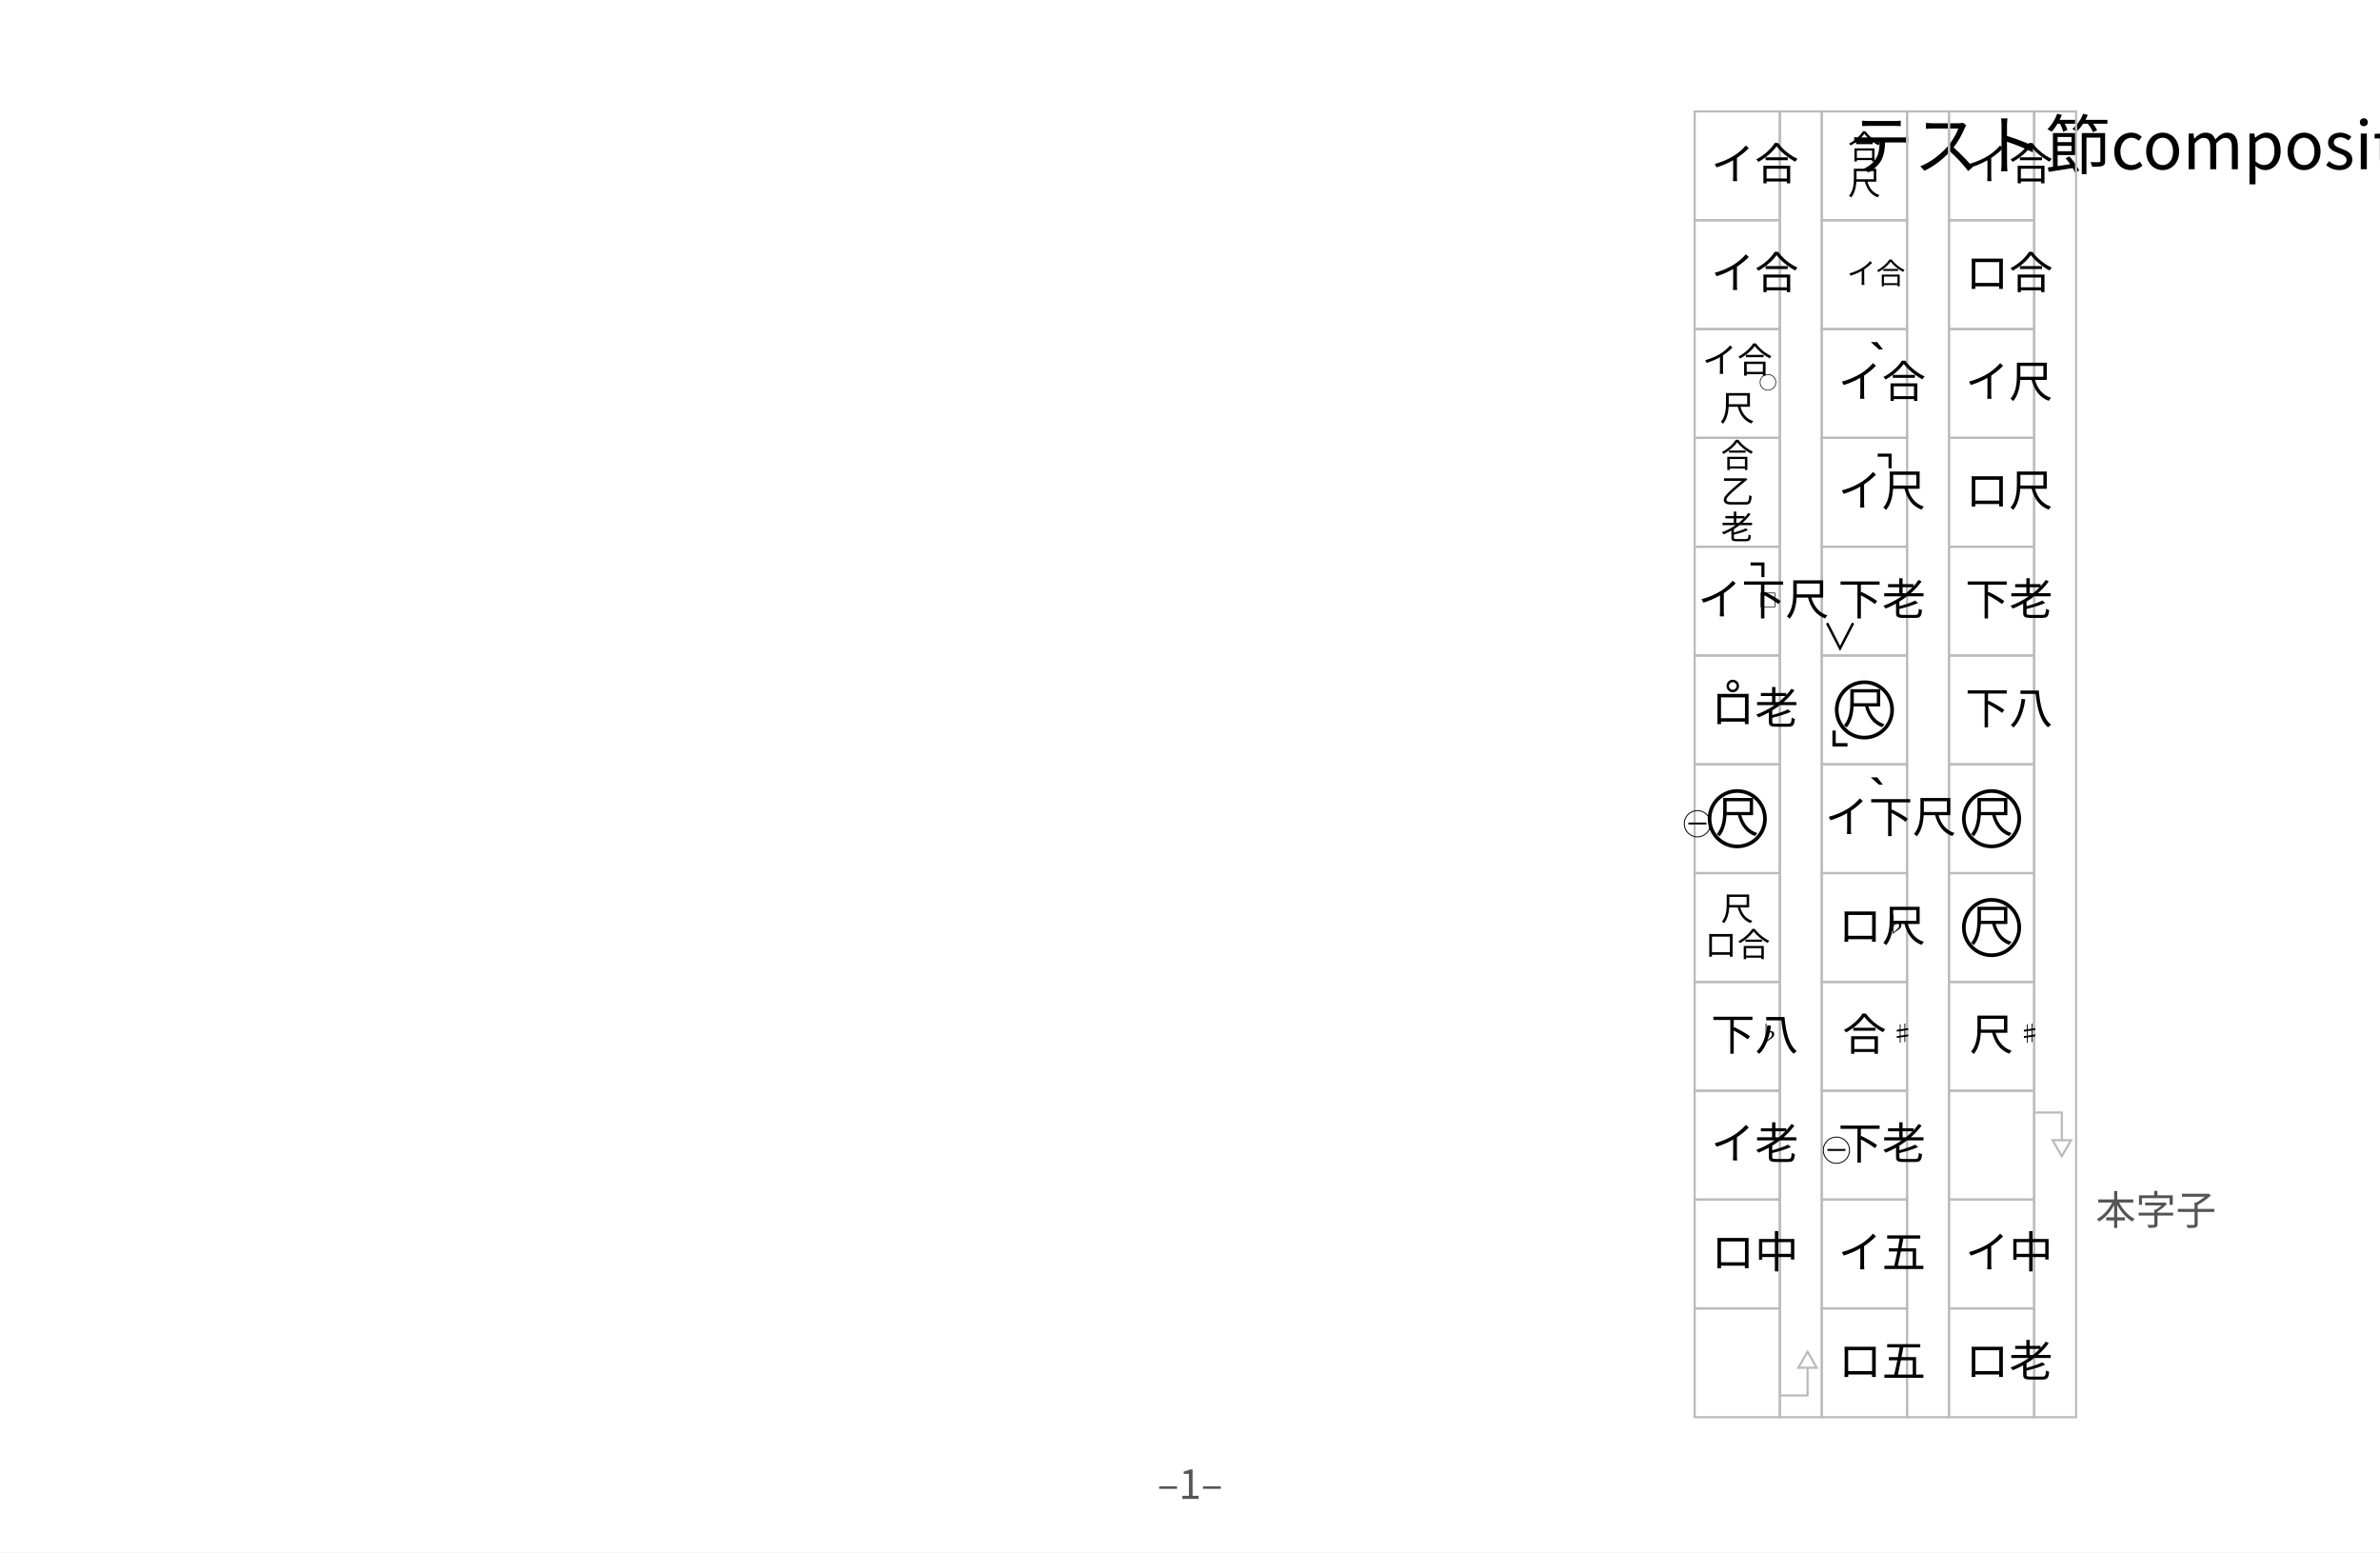
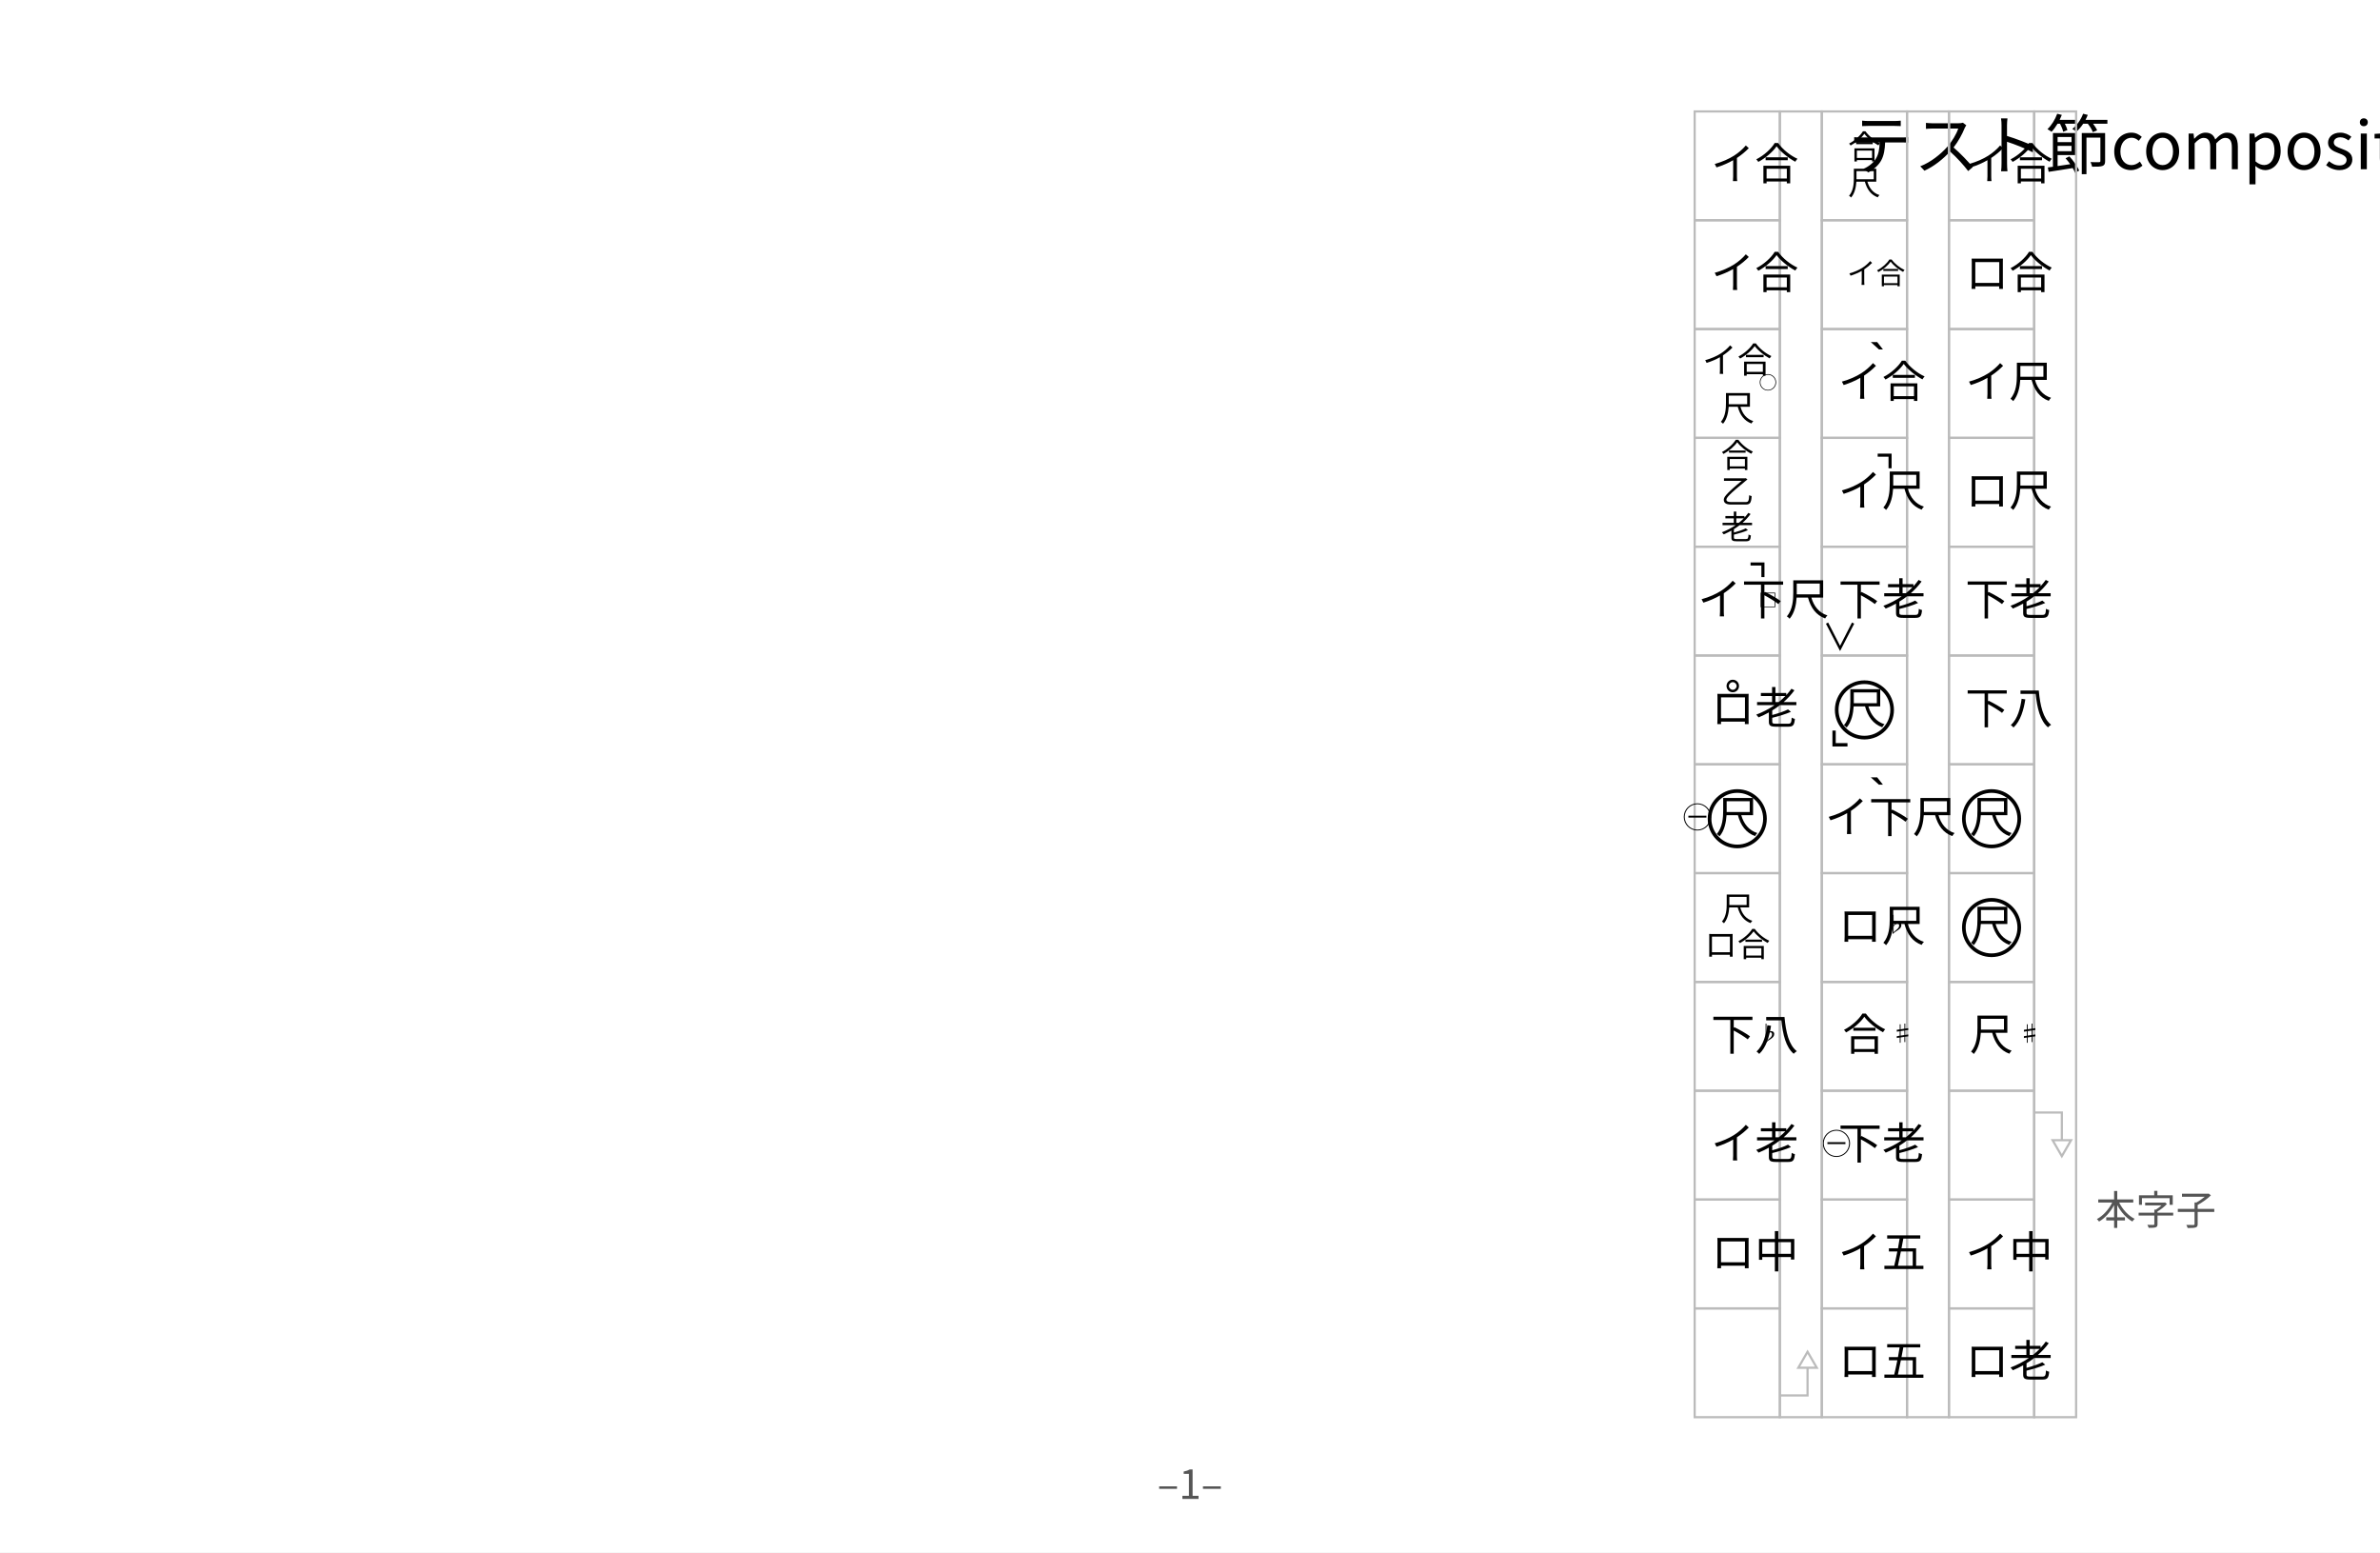
<svg xmlns="http://www.w3.org/2000/svg" width="23cm" height="15cm" viewBox="0 0 651.969 425.197">
  <rect width="100%" height="100%" fill="white" />
  <text x="590.569 590.569 590.569 590.569 590.569 590.569 590.569 590.569 590.569 590.569 590.569 590.569 590.569 590.569" y="46.361 68.361 90.361 112.361 156.361 178.361 200.361 222.361 244.361 266.361 288.361 310.361 332.361 354.361" text-anchor="middle" font-family="Hiragino Kaku Gothic ProN, 'Yu Gothic', Meiryo, MS Gothic, Noto Sans CJK JP, sans-serif" font-size="18" fill="#000">テスト節composites</text>
  <text x="590.569 590.569 590.569" y="335.433 351.433 367.433" text-anchor="middle" font-family="Hiragino Kaku Gothic ProN, 'Yu Gothic', Meiryo, MS Gothic, Noto Sans CJK JP, sans-serif" font-size="11" fill="#555">本字子</text>
  <rect x="533.891" y="30.521" width="23.339" height="29.803" fill="none" stroke="#bbbbbb" stroke-width="0.6" />
  <rect x="533.891" y="60.323" width="23.339" height="29.803" fill="none" stroke="#bbbbbb" stroke-width="0.6" />
  <rect x="533.891" y="90.126" width="23.339" height="29.803" fill="none" stroke="#bbbbbb" stroke-width="0.6" />
  <rect x="533.891" y="119.928" width="23.339" height="29.803" fill="none" stroke="#bbbbbb" stroke-width="0.6" />
  <rect x="533.891" y="149.731" width="23.339" height="29.803" fill="none" stroke="#bbbbbb" stroke-width="0.6" />
  <rect x="533.891" y="179.533" width="23.339" height="29.803" fill="none" stroke="#bbbbbb" stroke-width="0.6" />
  <rect x="533.891" y="209.336" width="23.339" height="29.803" fill="none" stroke="#bbbbbb" stroke-width="0.6" />
  <rect x="533.891" y="239.138" width="23.339" height="29.803" fill="none" stroke="#bbbbbb" stroke-width="0.6" />
  <rect x="533.891" y="268.941" width="23.339" height="29.803" fill="none" stroke="#bbbbbb" stroke-width="0.6" />
  <rect x="533.891" y="298.743" width="23.339" height="29.803" fill="none" stroke="#bbbbbb" stroke-width="0.6" />
  <rect x="533.891" y="328.546" width="23.339" height="29.803" fill="none" stroke="#bbbbbb" stroke-width="0.6" />
  <rect x="533.891" y="358.348" width="23.339" height="29.803" fill="none" stroke="#bbbbbb" stroke-width="0.6" />
  <rect x="557.23" y="30.521" width="11.49" height="357.63" fill="none" stroke="#bbbbbb" stroke-width="0.6" />
  <g class="repeat-arrow" fill="none" stroke="#bbbbbb" stroke-width="0.6">
    <path d="M 557.23 304.704 L 564.813 304.704 L 564.813 312.287" />
    <polygon points="562.285,312.287 567.341,312.287 564.813,316.666" />
  </g>
  <text x="538.36" y="49.238" font-family="Hiragino Kaku Gothic ProN, 'Yu Gothic', Meiryo, MS Gothic, Noto Sans CJK JP, sans-serif" font-size="12" fill="black" textLength="14.4" lengthAdjust="spacingAndGlyphs">イ合</text>
  <text x="538.36" y="79.04" font-family="Hiragino Kaku Gothic ProN, 'Yu Gothic', Meiryo, MS Gothic, Noto Sans CJK JP, sans-serif" font-size="12" fill="black" textLength="14.4" lengthAdjust="spacingAndGlyphs">ロ合</text>
  <text x="538.36" y="108.843" font-family="Hiragino Kaku Gothic ProN, 'Yu Gothic', Meiryo, MS Gothic, Noto Sans CJK JP, sans-serif" font-size="12" fill="black" textLength="14.4" lengthAdjust="spacingAndGlyphs">イ尺</text>
  <text x="538.36" y="138.645" font-family="Hiragino Kaku Gothic ProN, 'Yu Gothic', Meiryo, MS Gothic, Noto Sans CJK JP, sans-serif" font-size="12" fill="black" textLength="14.4" lengthAdjust="spacingAndGlyphs">ロ尺</text>
  <text x="538.36" y="168.448" font-family="Hiragino Kaku Gothic ProN, 'Yu Gothic', Meiryo, MS Gothic, Noto Sans CJK JP, sans-serif" font-size="12" fill="black" textLength="14.4" lengthAdjust="spacingAndGlyphs">下老</text>
  <text x="538.36" y="198.25" font-family="Hiragino Kaku Gothic ProN, 'Yu Gothic', Meiryo, MS Gothic, Noto Sans CJK JP, sans-serif" font-size="12" fill="black" textLength="14.4" lengthAdjust="spacingAndGlyphs">下八</text>
  <circle cx="545.56" cy="224.237" r="7.59" fill="none" stroke="black" stroke-width="1" />
  <text x="545.56" y="228.053" text-anchor="middle" font-family="Hiragino Kaku Gothic ProN, 'Yu Gothic', Meiryo, MS Gothic, Noto Sans CJK JP, sans-serif" font-size="12" fill="black">尺</text>
  <circle cx="545.56" cy="254.039" r="7.59" fill="none" stroke="black" stroke-width="1" />
  <text x="545.56" y="257.855" text-anchor="middle" font-family="Hiragino Kaku Gothic ProN, 'Yu Gothic', Meiryo, MS Gothic, Noto Sans CJK JP, sans-serif" font-size="12" fill="black">尺</text>
  <text x="545.56" y="287.658" text-anchor="middle" font-family="Hiragino Kaku Gothic ProN, 'Yu Gothic', Meiryo, MS Gothic, Noto Sans CJK JP, sans-serif" font-size="12" fill="black">尺</text>
  <text x="556" y="285.258" text-anchor="middle" font-family="Hiragino Kaku Gothic ProN, 'Yu Gothic', Meiryo, MS Gothic, Noto Sans CJK JP, sans-serif" font-size="6" fill="black">♯</text>
  <text x="538.36" y="347.263" font-family="Hiragino Kaku Gothic ProN, 'Yu Gothic', Meiryo, MS Gothic, Noto Sans CJK JP, sans-serif" font-size="12" fill="black" textLength="14.4" lengthAdjust="spacingAndGlyphs">イ中</text>
  <text x="538.36" y="377.066" font-family="Hiragino Kaku Gothic ProN, 'Yu Gothic', Meiryo, MS Gothic, Noto Sans CJK JP, sans-serif" font-size="12" fill="black" textLength="14.4" lengthAdjust="spacingAndGlyphs">ロ老</text>
  <rect x="499.061" y="30.521" width="23.339" height="29.803" fill="none" stroke="#bbbbbb" stroke-width="0.6" />
  <rect x="499.061" y="60.323" width="23.339" height="29.803" fill="none" stroke="#bbbbbb" stroke-width="0.6" />
  <rect x="499.061" y="90.126" width="23.339" height="29.803" fill="none" stroke="#bbbbbb" stroke-width="0.6" />
  <rect x="499.061" y="119.928" width="23.339" height="29.803" fill="none" stroke="#bbbbbb" stroke-width="0.6" />
  <rect x="499.061" y="149.731" width="23.339" height="29.803" fill="none" stroke="#bbbbbb" stroke-width="0.6" />
  <rect x="499.061" y="179.533" width="23.339" height="29.803" fill="none" stroke="#bbbbbb" stroke-width="0.6" />
  <rect x="499.061" y="209.336" width="23.339" height="29.803" fill="none" stroke="#bbbbbb" stroke-width="0.6" />
  <rect x="499.061" y="239.138" width="23.339" height="29.803" fill="none" stroke="#bbbbbb" stroke-width="0.6" />
  <rect x="499.061" y="268.941" width="23.339" height="29.803" fill="none" stroke="#bbbbbb" stroke-width="0.6" />
  <rect x="499.061" y="298.743" width="23.339" height="29.803" fill="none" stroke="#bbbbbb" stroke-width="0.6" />
  <rect x="499.061" y="328.546" width="23.339" height="29.803" fill="none" stroke="#bbbbbb" stroke-width="0.6" />
  <rect x="499.061" y="358.348" width="23.339" height="29.803" fill="none" stroke="#bbbbbb" stroke-width="0.6" />
  <rect x="522.4" y="30.521" width="11.49" height="357.63" fill="none" stroke="#bbbbbb" stroke-width="0.6" />
  <text x="510.731" y="43.502" text-anchor="middle" font-family="Hiragino Kaku Gothic ProN, 'Yu Gothic', Meiryo, MS Gothic, Noto Sans CJK JP, sans-serif" font-size="9" fill="black">合</text>
  <text x="510.731" y="53.342" text-anchor="middle" font-family="Hiragino Kaku Gothic ProN, 'Yu Gothic', Meiryo, MS Gothic, Noto Sans CJK JP, sans-serif" font-size="9" fill="black">尺</text>
  <text x="505.931" y="77.768" font-family="Hiragino Kaku Gothic ProN, 'Yu Gothic', Meiryo, MS Gothic, Noto Sans CJK JP, sans-serif" font-size="8" fill="black" textLength="9.6" lengthAdjust="spacingAndGlyphs">イ合</text>
  <text x="503.531" y="108.843" font-family="Hiragino Kaku Gothic ProN, 'Yu Gothic', Meiryo, MS Gothic, Noto Sans CJK JP, sans-serif" font-size="12" fill="black" textLength="14.4" lengthAdjust="spacingAndGlyphs">イ合</text>
  <text x="514.9" y="107.763" text-anchor="middle" font-family="Hiragino Kaku Gothic ProN, 'Yu Gothic', Meiryo, MS Gothic, Noto Sans CJK JP, sans-serif" font-size="15" fill="black">｀</text>
  <text x="503.531" y="138.645" font-family="Hiragino Kaku Gothic ProN, 'Yu Gothic', Meiryo, MS Gothic, Noto Sans CJK JP, sans-serif" font-size="12" fill="black" textLength="14.4" lengthAdjust="spacingAndGlyphs">イ尺</text>
  <text x="516.4" y="133.365" text-anchor="middle" font-family="Hiragino Kaku Gothic ProN, 'Yu Gothic', Meiryo, MS Gothic, Noto Sans CJK JP, sans-serif" font-size="12" fill="black">⌝</text>
  <text x="503.531" y="168.448" font-family="Hiragino Kaku Gothic ProN, 'Yu Gothic', Meiryo, MS Gothic, Noto Sans CJK JP, sans-serif" font-size="12" fill="black" textLength="14.4" lengthAdjust="spacingAndGlyphs">下老</text>
  <text x="504.061" y="178.093" text-anchor="middle" font-family="Hiragino Kaku Gothic ProN, 'Yu Gothic', Meiryo, MS Gothic, Noto Sans CJK JP, sans-serif" font-size="10" fill="black">∨</text>
  <circle cx="510.731" cy="194.434" r="7.59" fill="none" stroke="black" stroke-width="1" />
  <text x="510.731" y="198.25" text-anchor="middle" font-family="Hiragino Kaku Gothic ProN, 'Yu Gothic', Meiryo, MS Gothic, Noto Sans CJK JP, sans-serif" font-size="12" fill="black">尺</text>
  <text x="503.891" y="203.53" text-anchor="middle" font-family="Hiragino Kaku Gothic ProN, 'Yu Gothic', Meiryo, MS Gothic, Noto Sans CJK JP, sans-serif" font-size="13" fill="black">⌞</text>
  <text x="499.931" y="228.053" font-family="Hiragino Kaku Gothic ProN, 'Yu Gothic', Meiryo, MS Gothic, Noto Sans CJK JP, sans-serif" font-size="12" fill="black" textLength="21.6" lengthAdjust="spacingAndGlyphs">イ下尺</text>
  <text x="514.9" y="226.973" text-anchor="middle" font-family="Hiragino Kaku Gothic ProN, 'Yu Gothic', Meiryo, MS Gothic, Noto Sans CJK JP, sans-serif" font-size="15" fill="black">｀</text>
  <text x="503.531" y="257.855" font-family="Hiragino Kaku Gothic ProN, 'Yu Gothic', Meiryo, MS Gothic, Noto Sans CJK JP, sans-serif" font-size="12" fill="black" textLength="14.4" lengthAdjust="spacingAndGlyphs">ロ尺</text>
  <text x="519.4" y="255.455" text-anchor="middle" font-family="Hiragino Kaku Gothic ProN, 'Yu Gothic', Meiryo, MS Gothic, Noto Sans CJK JP, sans-serif" font-size="6" fill="black">♭</text>
  <text x="510.731" y="287.658" text-anchor="middle" font-family="Hiragino Kaku Gothic ProN, 'Yu Gothic', Meiryo, MS Gothic, Noto Sans CJK JP, sans-serif" font-size="12" fill="black">合</text>
  <text x="521.171" y="285.258" text-anchor="middle" font-family="Hiragino Kaku Gothic ProN, 'Yu Gothic', Meiryo, MS Gothic, Noto Sans CJK JP, sans-serif" font-size="6" fill="black">♯</text>
  <text x="503.531" y="317.461" font-family="Hiragino Kaku Gothic ProN, 'Yu Gothic', Meiryo, MS Gothic, Noto Sans CJK JP, sans-serif" font-size="12" fill="black" textLength="14.4" lengthAdjust="spacingAndGlyphs">下老</text>
-   <text x="503.061" y="318.061" text-anchor="middle" font-family="Hiragino Kaku Gothic ProN, 'Yu Gothic', Meiryo, MS Gothic, Noto Sans CJK JP, sans-serif" font-size="8" fill="black">㊀</text>
+   <text x="503.061" y="316.189" text-anchor="middle" font-family="Hiragino Kaku Gothic ProN, 'Yu Gothic', Meiryo, MS Gothic, Noto Sans CJK JP, sans-serif" font-size="8" fill="black">㊀</text>
  <text x="503.531" y="347.263" font-family="Hiragino Kaku Gothic ProN, 'Yu Gothic', Meiryo, MS Gothic, Noto Sans CJK JP, sans-serif" font-size="12" fill="black" textLength="14.4" lengthAdjust="spacingAndGlyphs">イ五</text>
  <text x="503.531" y="377.066" font-family="Hiragino Kaku Gothic ProN, 'Yu Gothic', Meiryo, MS Gothic, Noto Sans CJK JP, sans-serif" font-size="12" fill="black" textLength="14.4" lengthAdjust="spacingAndGlyphs">ロ五</text>
  <rect x="464.232" y="30.521" width="23.339" height="29.803" fill="none" stroke="#bbbbbb" stroke-width="0.6" />
  <rect x="464.232" y="60.323" width="23.339" height="29.803" fill="none" stroke="#bbbbbb" stroke-width="0.6" />
  <rect x="464.232" y="90.126" width="23.339" height="29.803" fill="none" stroke="#bbbbbb" stroke-width="0.6" />
  <rect x="464.232" y="119.928" width="23.339" height="29.803" fill="none" stroke="#bbbbbb" stroke-width="0.6" />
  <rect x="464.232" y="149.731" width="23.339" height="29.803" fill="none" stroke="#bbbbbb" stroke-width="0.6" />
  <rect x="464.232" y="179.533" width="23.339" height="29.803" fill="none" stroke="#bbbbbb" stroke-width="0.6" />
  <rect x="464.232" y="209.336" width="23.339" height="29.803" fill="none" stroke="#bbbbbb" stroke-width="0.6" />
  <rect x="464.232" y="239.138" width="23.339" height="29.803" fill="none" stroke="#bbbbbb" stroke-width="0.6" />
  <rect x="464.232" y="268.941" width="23.339" height="29.803" fill="none" stroke="#bbbbbb" stroke-width="0.6" />
  <rect x="464.232" y="298.743" width="23.339" height="29.803" fill="none" stroke="#bbbbbb" stroke-width="0.6" />
  <rect x="464.232" y="328.546" width="23.339" height="29.803" fill="none" stroke="#bbbbbb" stroke-width="0.6" />
  <rect x="464.232" y="358.348" width="23.339" height="29.803" fill="none" stroke="#bbbbbb" stroke-width="0.6" />
  <rect x="487.571" y="30.521" width="11.49" height="357.63" fill="none" stroke="#bbbbbb" stroke-width="0.6" />
  <g class="repeat-arrow" fill="none" stroke="#bbbbbb" stroke-width="0.6">
    <path d="M 487.571 382.19 L 495.154 382.19 L 495.154 374.607" />
    <polygon points="492.627,374.607 497.682,374.607 495.154,370.228" />
  </g>
  <text x="468.701" y="49.238" font-family="Hiragino Kaku Gothic ProN, 'Yu Gothic', Meiryo, MS Gothic, Noto Sans CJK JP, sans-serif" font-size="12" fill="black" textLength="14.4" lengthAdjust="spacingAndGlyphs">イ合</text>
  <text x="468.701" y="79.04" font-family="Hiragino Kaku Gothic ProN, 'Yu Gothic', Meiryo, MS Gothic, Noto Sans CJK JP, sans-serif" font-size="12" fill="black" textLength="14.4" lengthAdjust="spacingAndGlyphs">イ合</text>
  <text x="475.901" y="102.108" text-anchor="middle" font-family="Hiragino Kaku Gothic ProN, 'Yu Gothic', Meiryo, MS Gothic, Noto Sans CJK JP, sans-serif" font-size="9.6" fill="black" textLength="11.52" lengthAdjust="spacingAndGlyphs">イ合</text>
  <text x="475.901" y="115.242" text-anchor="middle" font-family="Hiragino Kaku Gothic ProN, 'Yu Gothic', Meiryo, MS Gothic, Noto Sans CJK JP, sans-serif" font-size="9.6" fill="black">尺</text>
  <text x="475.901" y="127.989" text-anchor="middle" font-family="Hiragino Kaku Gothic ProN, 'Yu Gothic', Meiryo, MS Gothic, Noto Sans CJK JP, sans-serif" font-size="9" fill="black">合</text>
  <text x="475.901" y="137.829" text-anchor="middle" font-family="Hiragino Kaku Gothic ProN, 'Yu Gothic', Meiryo, MS Gothic, Noto Sans CJK JP, sans-serif" font-size="9" fill="black">乙</text>
  <text x="475.901" y="147.669" text-anchor="middle" font-family="Hiragino Kaku Gothic ProN, 'Yu Gothic', Meiryo, MS Gothic, Noto Sans CJK JP, sans-serif" font-size="9" fill="black">老</text>
  <text x="465.101" y="168.448" font-family="Hiragino Kaku Gothic ProN, 'Yu Gothic', Meiryo, MS Gothic, Noto Sans CJK JP, sans-serif" font-size="12" fill="black" textLength="21.6" lengthAdjust="spacingAndGlyphs">イ下尺</text>
  <text x="481.571" y="163.168" text-anchor="middle" font-family="Hiragino Kaku Gothic ProN, 'Yu Gothic', Meiryo, MS Gothic, Noto Sans CJK JP, sans-serif" font-size="12" fill="black">⌝</text>
  <text x="468.701" y="198.25" font-family="Hiragino Kaku Gothic ProN, 'Yu Gothic', Meiryo, MS Gothic, Noto Sans CJK JP, sans-serif" font-size="12" fill="black" textLength="14.4" lengthAdjust="spacingAndGlyphs">ロ老</text>
  <text x="480.071" y="198.49" text-anchor="middle" font-family="Hiragino Kaku Gothic ProN, 'Yu Gothic', Meiryo, MS Gothic, Noto Sans CJK JP, sans-serif" font-size="15" fill="black">゜</text>
  <circle cx="475.901" cy="224.237" r="7.59" fill="none" stroke="black" stroke-width="1" />
  <text x="475.901" y="228.053" text-anchor="middle" font-family="Hiragino Kaku Gothic ProN, 'Yu Gothic', Meiryo, MS Gothic, Noto Sans CJK JP, sans-serif" font-size="12" fill="black">尺</text>
-   <text x="464.981" y="228.653" text-anchor="middle" font-family="Hiragino Kaku Gothic ProN, 'Yu Gothic', Meiryo, MS Gothic, Noto Sans CJK JP, sans-serif" font-size="8" fill="black">㊀</text>
+   <text x="464.981" y="226.781" text-anchor="middle" font-family="Hiragino Kaku Gothic ProN, 'Yu Gothic', Meiryo, MS Gothic, Noto Sans CJK JP, sans-serif" font-size="8" fill="black">㊀</text>
  <text x="475.901" y="252.119" text-anchor="middle" font-family="Hiragino Kaku Gothic ProN, 'Yu Gothic', Meiryo, MS Gothic, Noto Sans CJK JP, sans-serif" font-size="9" fill="black">尺</text>
  <text x="475.901" y="261.959" text-anchor="middle" font-family="Hiragino Kaku Gothic ProN, 'Yu Gothic', Meiryo, MS Gothic, Noto Sans CJK JP, sans-serif" font-size="9" fill="black" textLength="10.8" lengthAdjust="spacingAndGlyphs">ロ合</text>
  <text x="468.701" y="287.658" font-family="Hiragino Kaku Gothic ProN, 'Yu Gothic', Meiryo, MS Gothic, Noto Sans CJK JP, sans-serif" font-size="12" fill="black" textLength="14.4" lengthAdjust="spacingAndGlyphs">下八</text>
  <text x="484.571" y="285.258" text-anchor="middle" font-family="Hiragino Kaku Gothic ProN, 'Yu Gothic', Meiryo, MS Gothic, Noto Sans CJK JP, sans-serif" font-size="6" fill="black">♭</text>
  <text x="468.701" y="317.461" font-family="Hiragino Kaku Gothic ProN, 'Yu Gothic', Meiryo, MS Gothic, Noto Sans CJK JP, sans-serif" font-size="12" fill="black" textLength="14.4" lengthAdjust="spacingAndGlyphs">イ老</text>
  <text x="468.701" y="347.263" font-family="Hiragino Kaku Gothic ProN, 'Yu Gothic', Meiryo, MS Gothic, Noto Sans CJK JP, sans-serif" font-size="12" fill="black" textLength="14.4" lengthAdjust="spacingAndGlyphs">ロ中</text>
  <text x="484.303" y="106.617" text-anchor="middle" font-family="Hiragino Kaku Gothic ProN, 'Yu Gothic', Meiryo, MS Gothic, Noto Sans CJK JP, sans-serif" font-size="5" fill="black">○</text>
  <text x="484.303" y="166.222" text-anchor="middle" font-family="Hiragino Kaku Gothic ProN, 'Yu Gothic', Meiryo, MS Gothic, Noto Sans CJK JP, sans-serif" font-size="5" fill="black">□</text>
  <text x="325.985" y="410.52" text-anchor="middle" font-family="Hiragino Kaku Gothic ProN, 'Yu Gothic', Meiryo, MS Gothic, Noto Sans CJK JP, sans-serif" font-size="11" fill="#555">–1–</text>
</svg>
